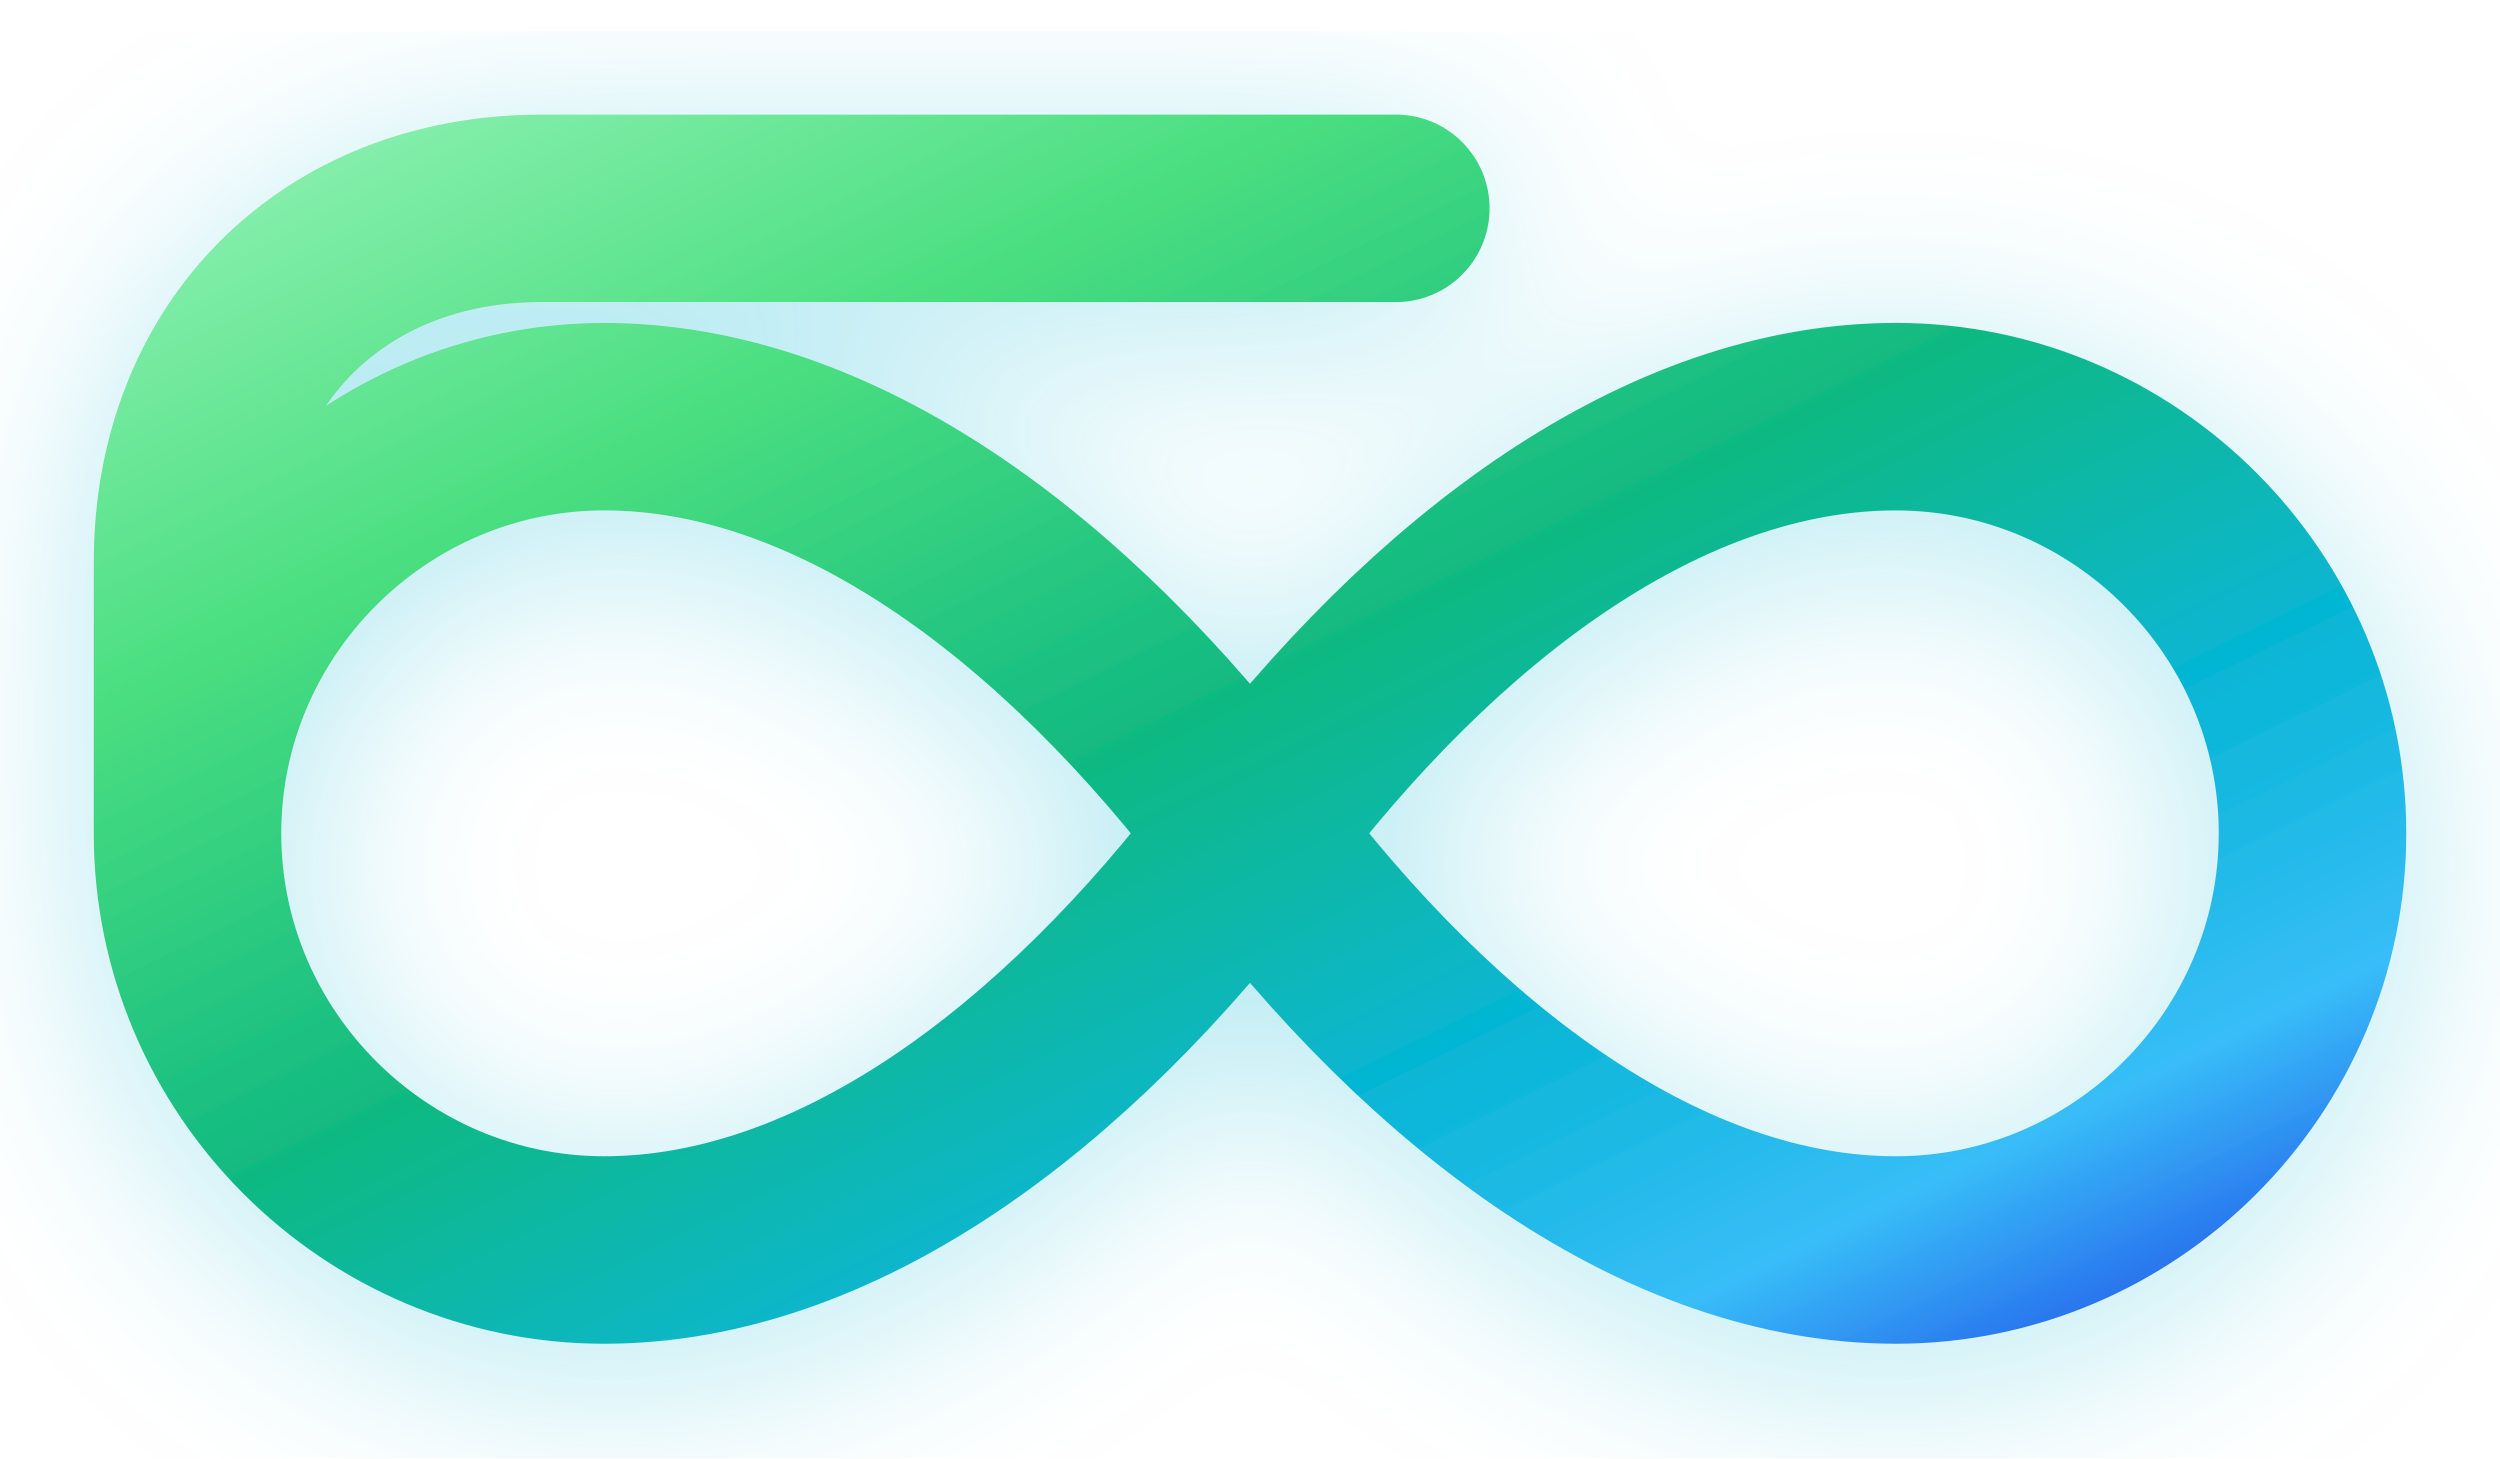
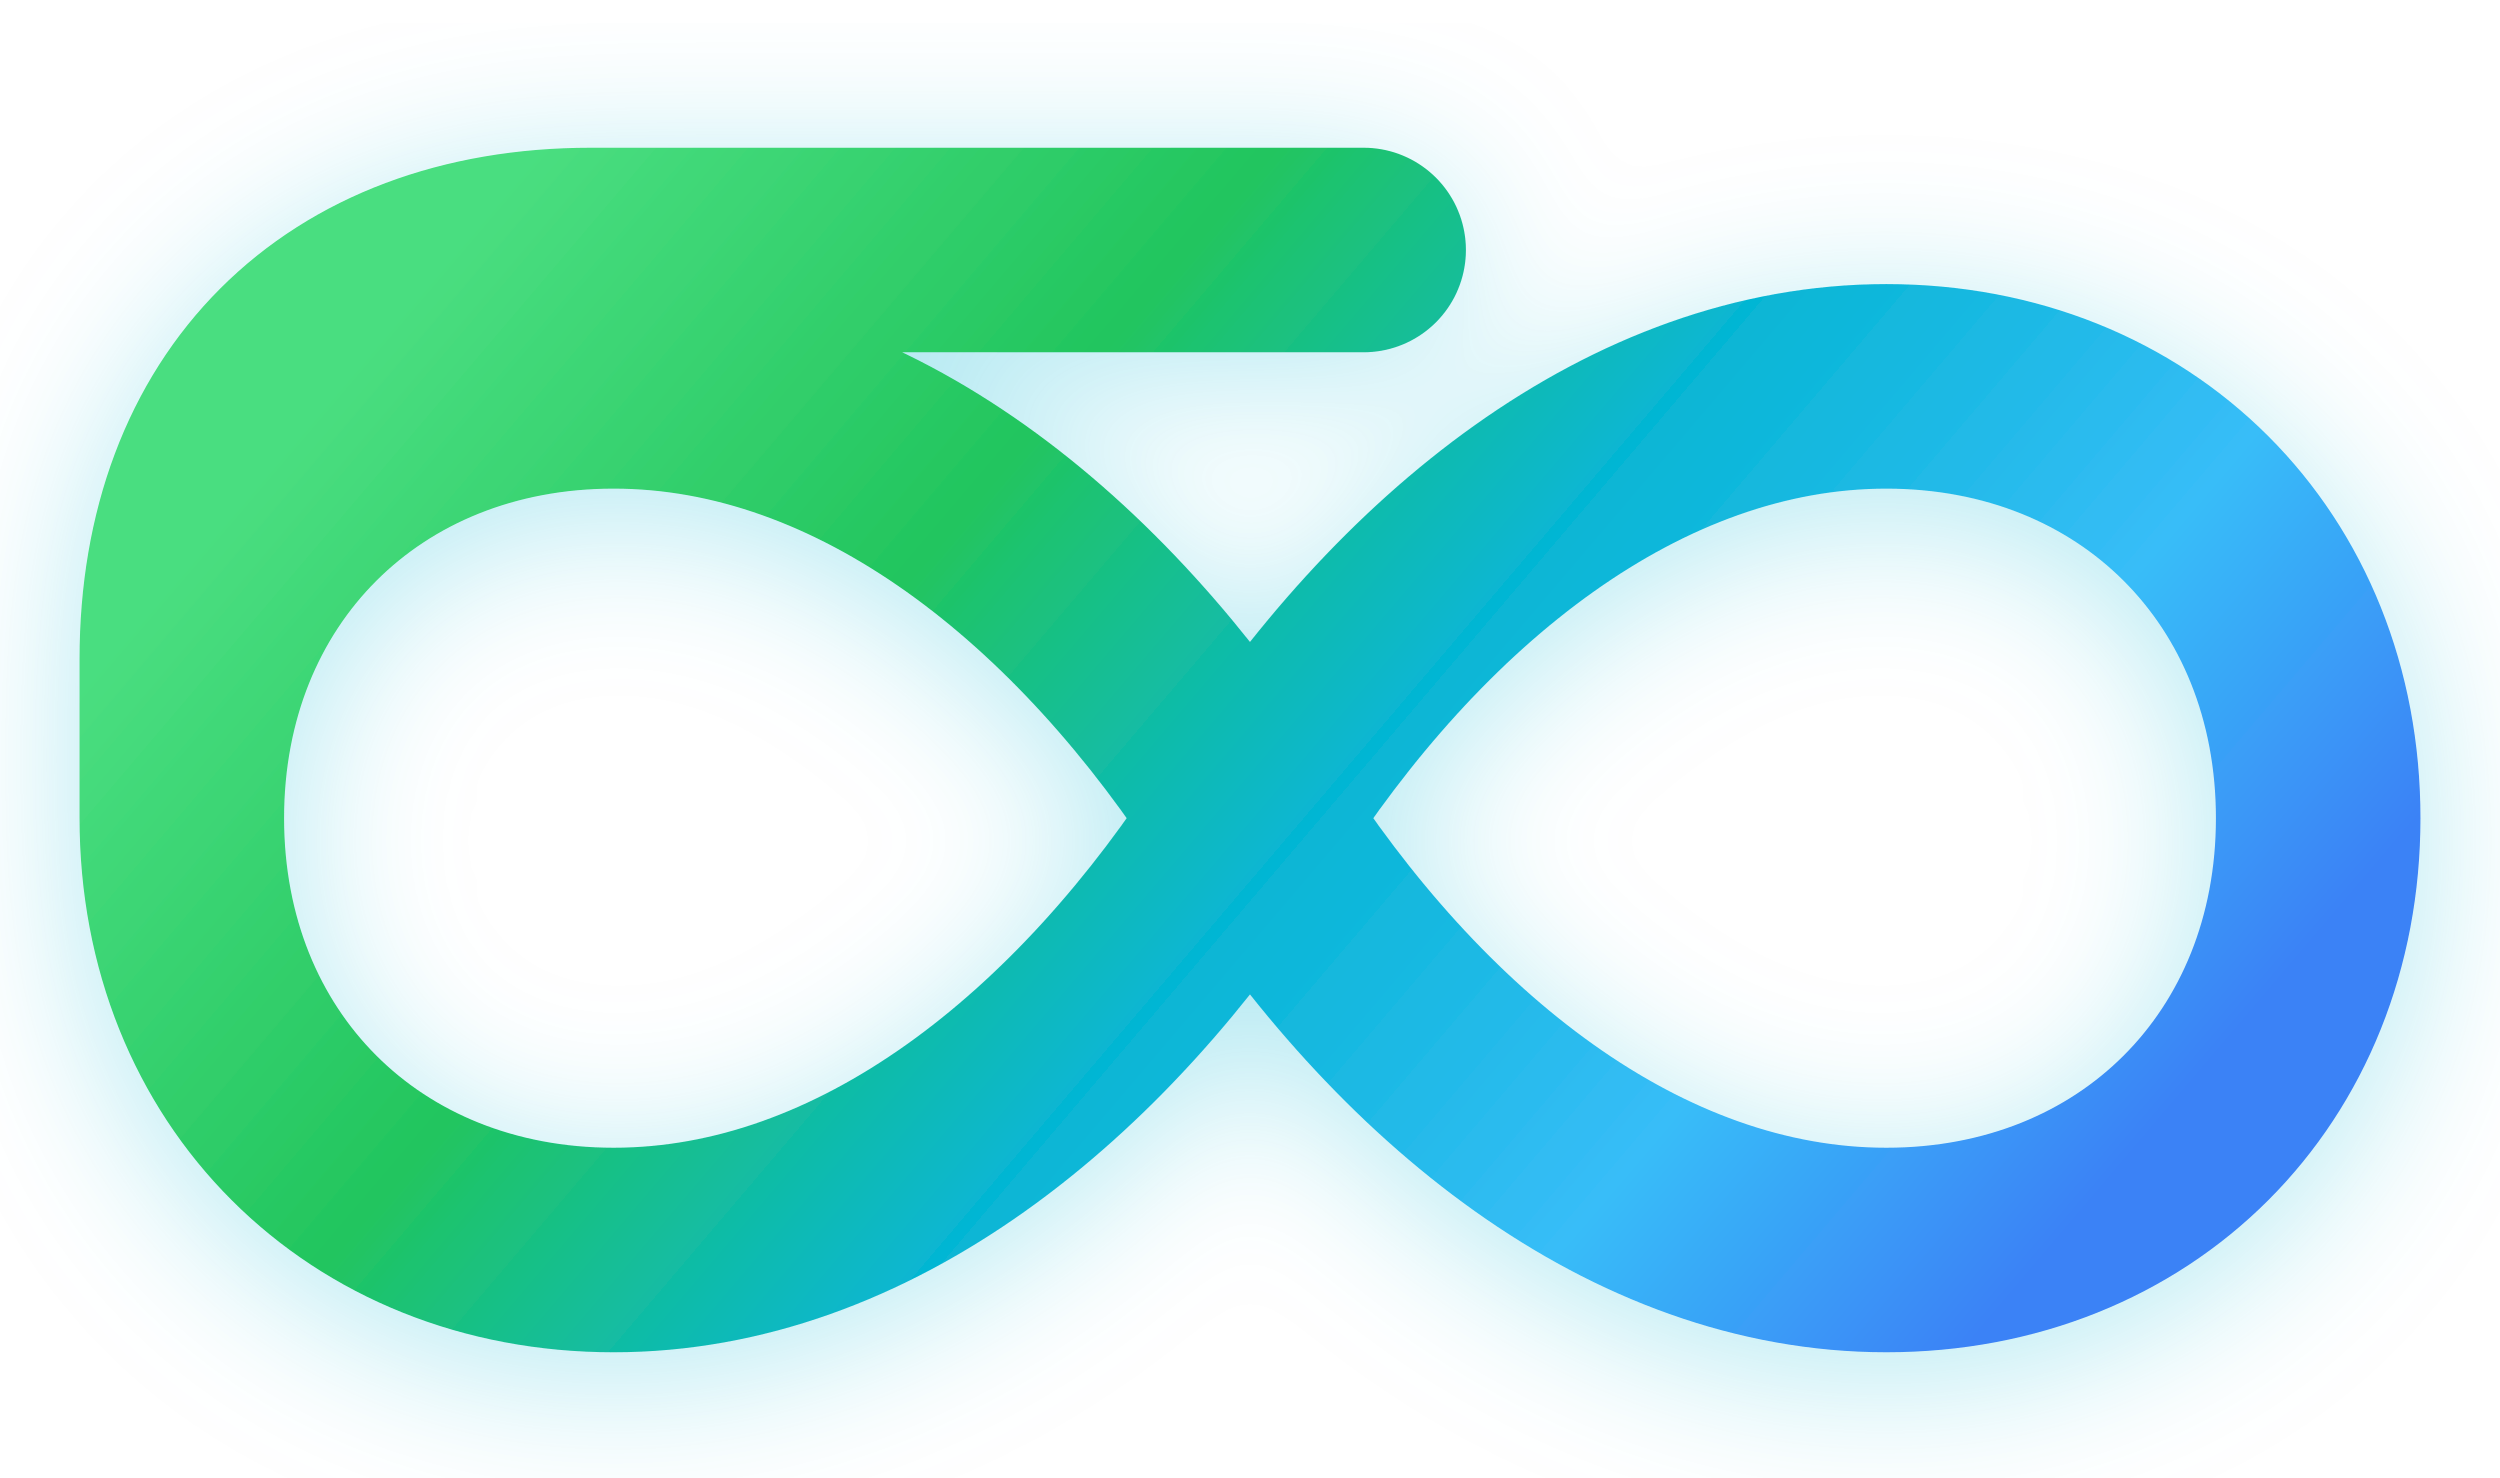
- <svg xmlns="http://www.w3.org/2000/svg" viewBox="0 0 240 140" fill="none">
+ <svg xmlns="http://www.w3.org/2000/svg" viewBox="0 0 220 130" fill="none">
  <defs>
-     <linearGradient id="fq-ribbon-grad" x1="0%" y1="0%" x2="100%" y2="100%">
-       <stop offset="0%" stop-color="#86EFAC" />
-       <stop offset="22%" stop-color="#4ADE80" />
-       <stop offset="48%" stop-color="#10B981" />
-       <stop offset="70%" stop-color="#06B6D4" />
-       <stop offset="88%" stop-color="#38BDF8" />
-       <stop offset="100%" stop-color="#2563EB" />
+     <linearGradient id="fq-ribbon-grad" x1="0%" y1="30%" x2="100%" y2="70%">
+       <stop offset="0%" stop-color="#4ADE80" />
+       <stop offset="30%" stop-color="#22C55E" />
+       <stop offset="55%" stop-color="#06B6D4" />
+       <stop offset="80%" stop-color="#38BDF8" />
+       <stop offset="100%" stop-color="#3B82F6" />
    </linearGradient>
-     <filter id="fq-logo-glow" x="-20%" y="-20%" width="140%" height="140%">
-       <feDropShadow dx="0" dy="1" stdDeviation="4" flood-color="#4ADE80" flood-opacity="0.45" />
-       <feDropShadow dx="0" dy="3" stdDeviation="10" flood-color="#06B6D4" flood-opacity="0.3" />
+     <filter id="fq-logo-glow" x="-25%" y="-25%" width="150%" height="150%">
+       <feDropShadow dx="0" dy="1" stdDeviation="3.5" flood-color="#22C55E" flood-opacity="0.4" />
+       <feDropShadow dx="0" dy="2" stdDeviation="7" flood-color="#06B6D4" flood-opacity="0.3" />
    </filter>
  </defs>
  <g filter="url(#fq-logo-glow)">
-     <path d="M 134 20 L 52 20 C 32 20, 18 34, 18 54 L 18 80 C 18 102, 36 120, 58 120 C 80 120, 102 104, 120 80 C 138 56, 160 40, 182 40 C 204 40, 222 58, 222 80 C 222 102, 204 120, 182 120 C 160 120, 138 104, 120 80 C 102 56, 80 40, 58 40 C 36 40, 18 58, 18 80" stroke="url(#fq-ribbon-grad)" stroke-width="18" stroke-linecap="round" stroke-linejoin="round" fill="none" />
+     <path d="M 120 22 L 52 22 C 30 22, 16 36, 16 58 L 16 72 C 16 94, 32 110, 54 110 C 76 110, 96 94, 110 72 C 124 50, 144 34, 166 34 C 188 34, 204 50, 204 72 C 204 94, 188 110, 166 110 C 144 110, 124 94, 110 72 C 96 50, 76 34, 54 34 C 32 34, 16 50, 16 72" stroke="url(#fq-ribbon-grad)" stroke-width="18" stroke-linecap="round" stroke-linejoin="round" fill="none" />
  </g>
</svg>
